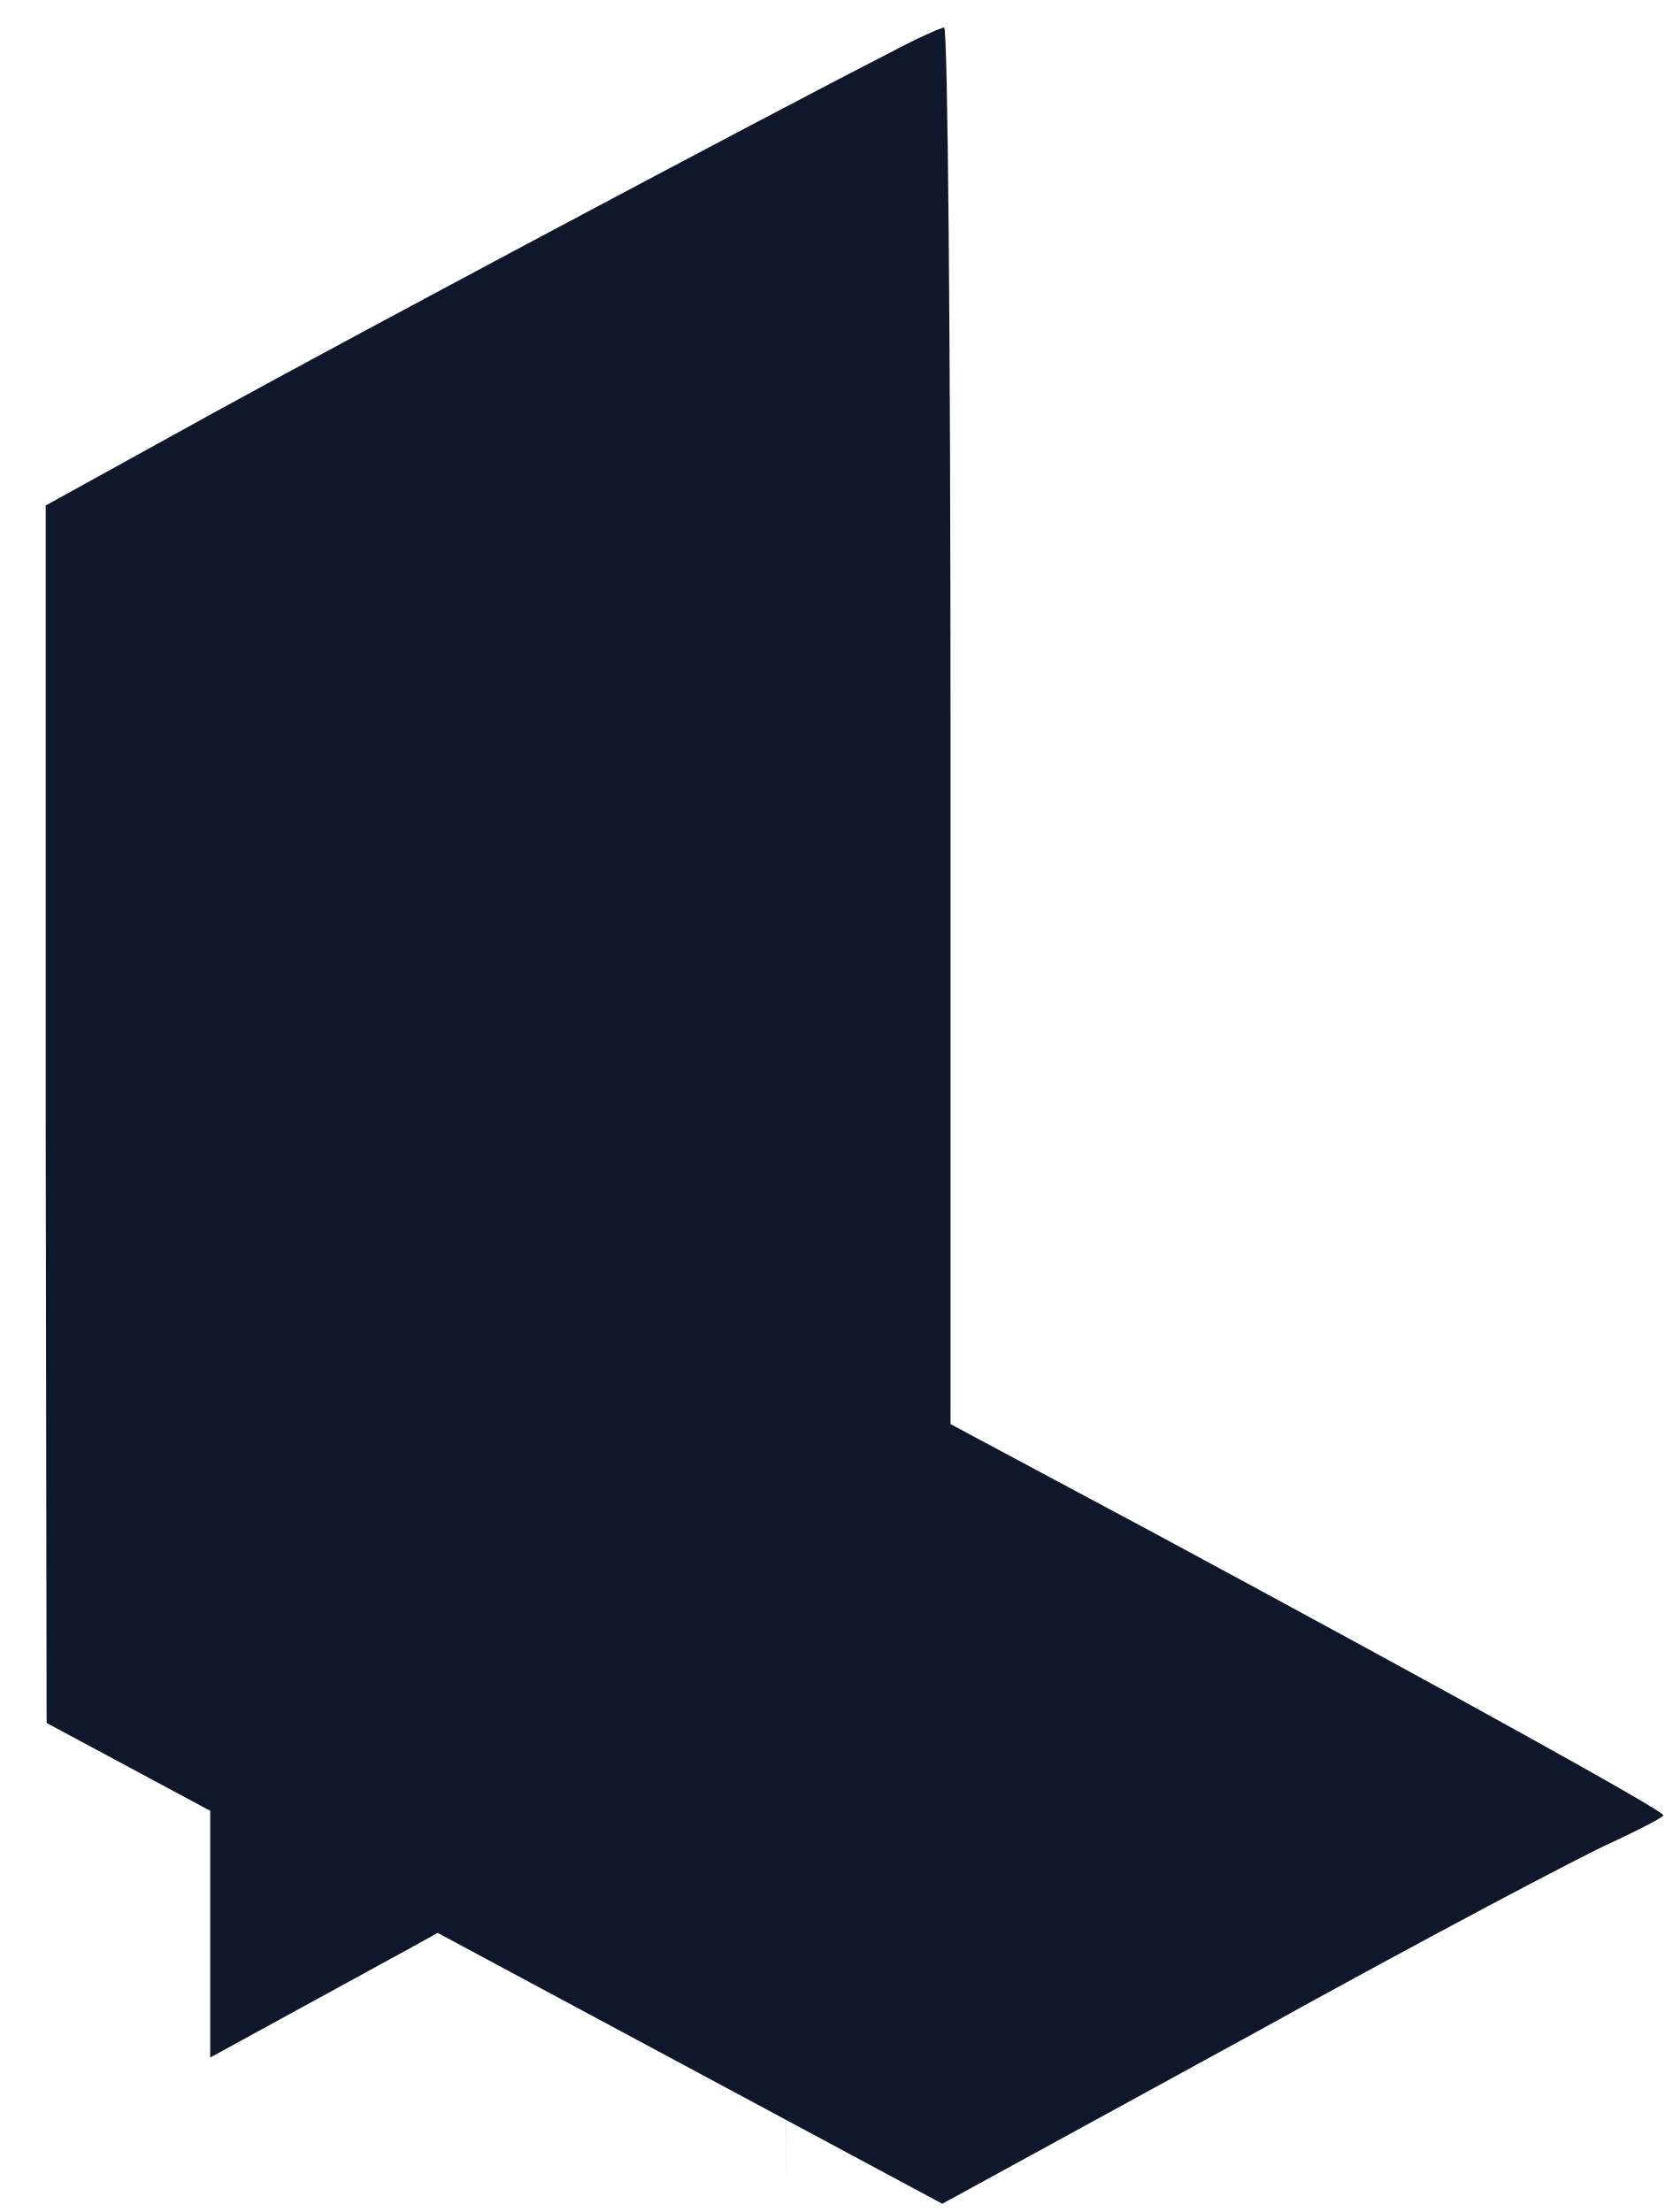
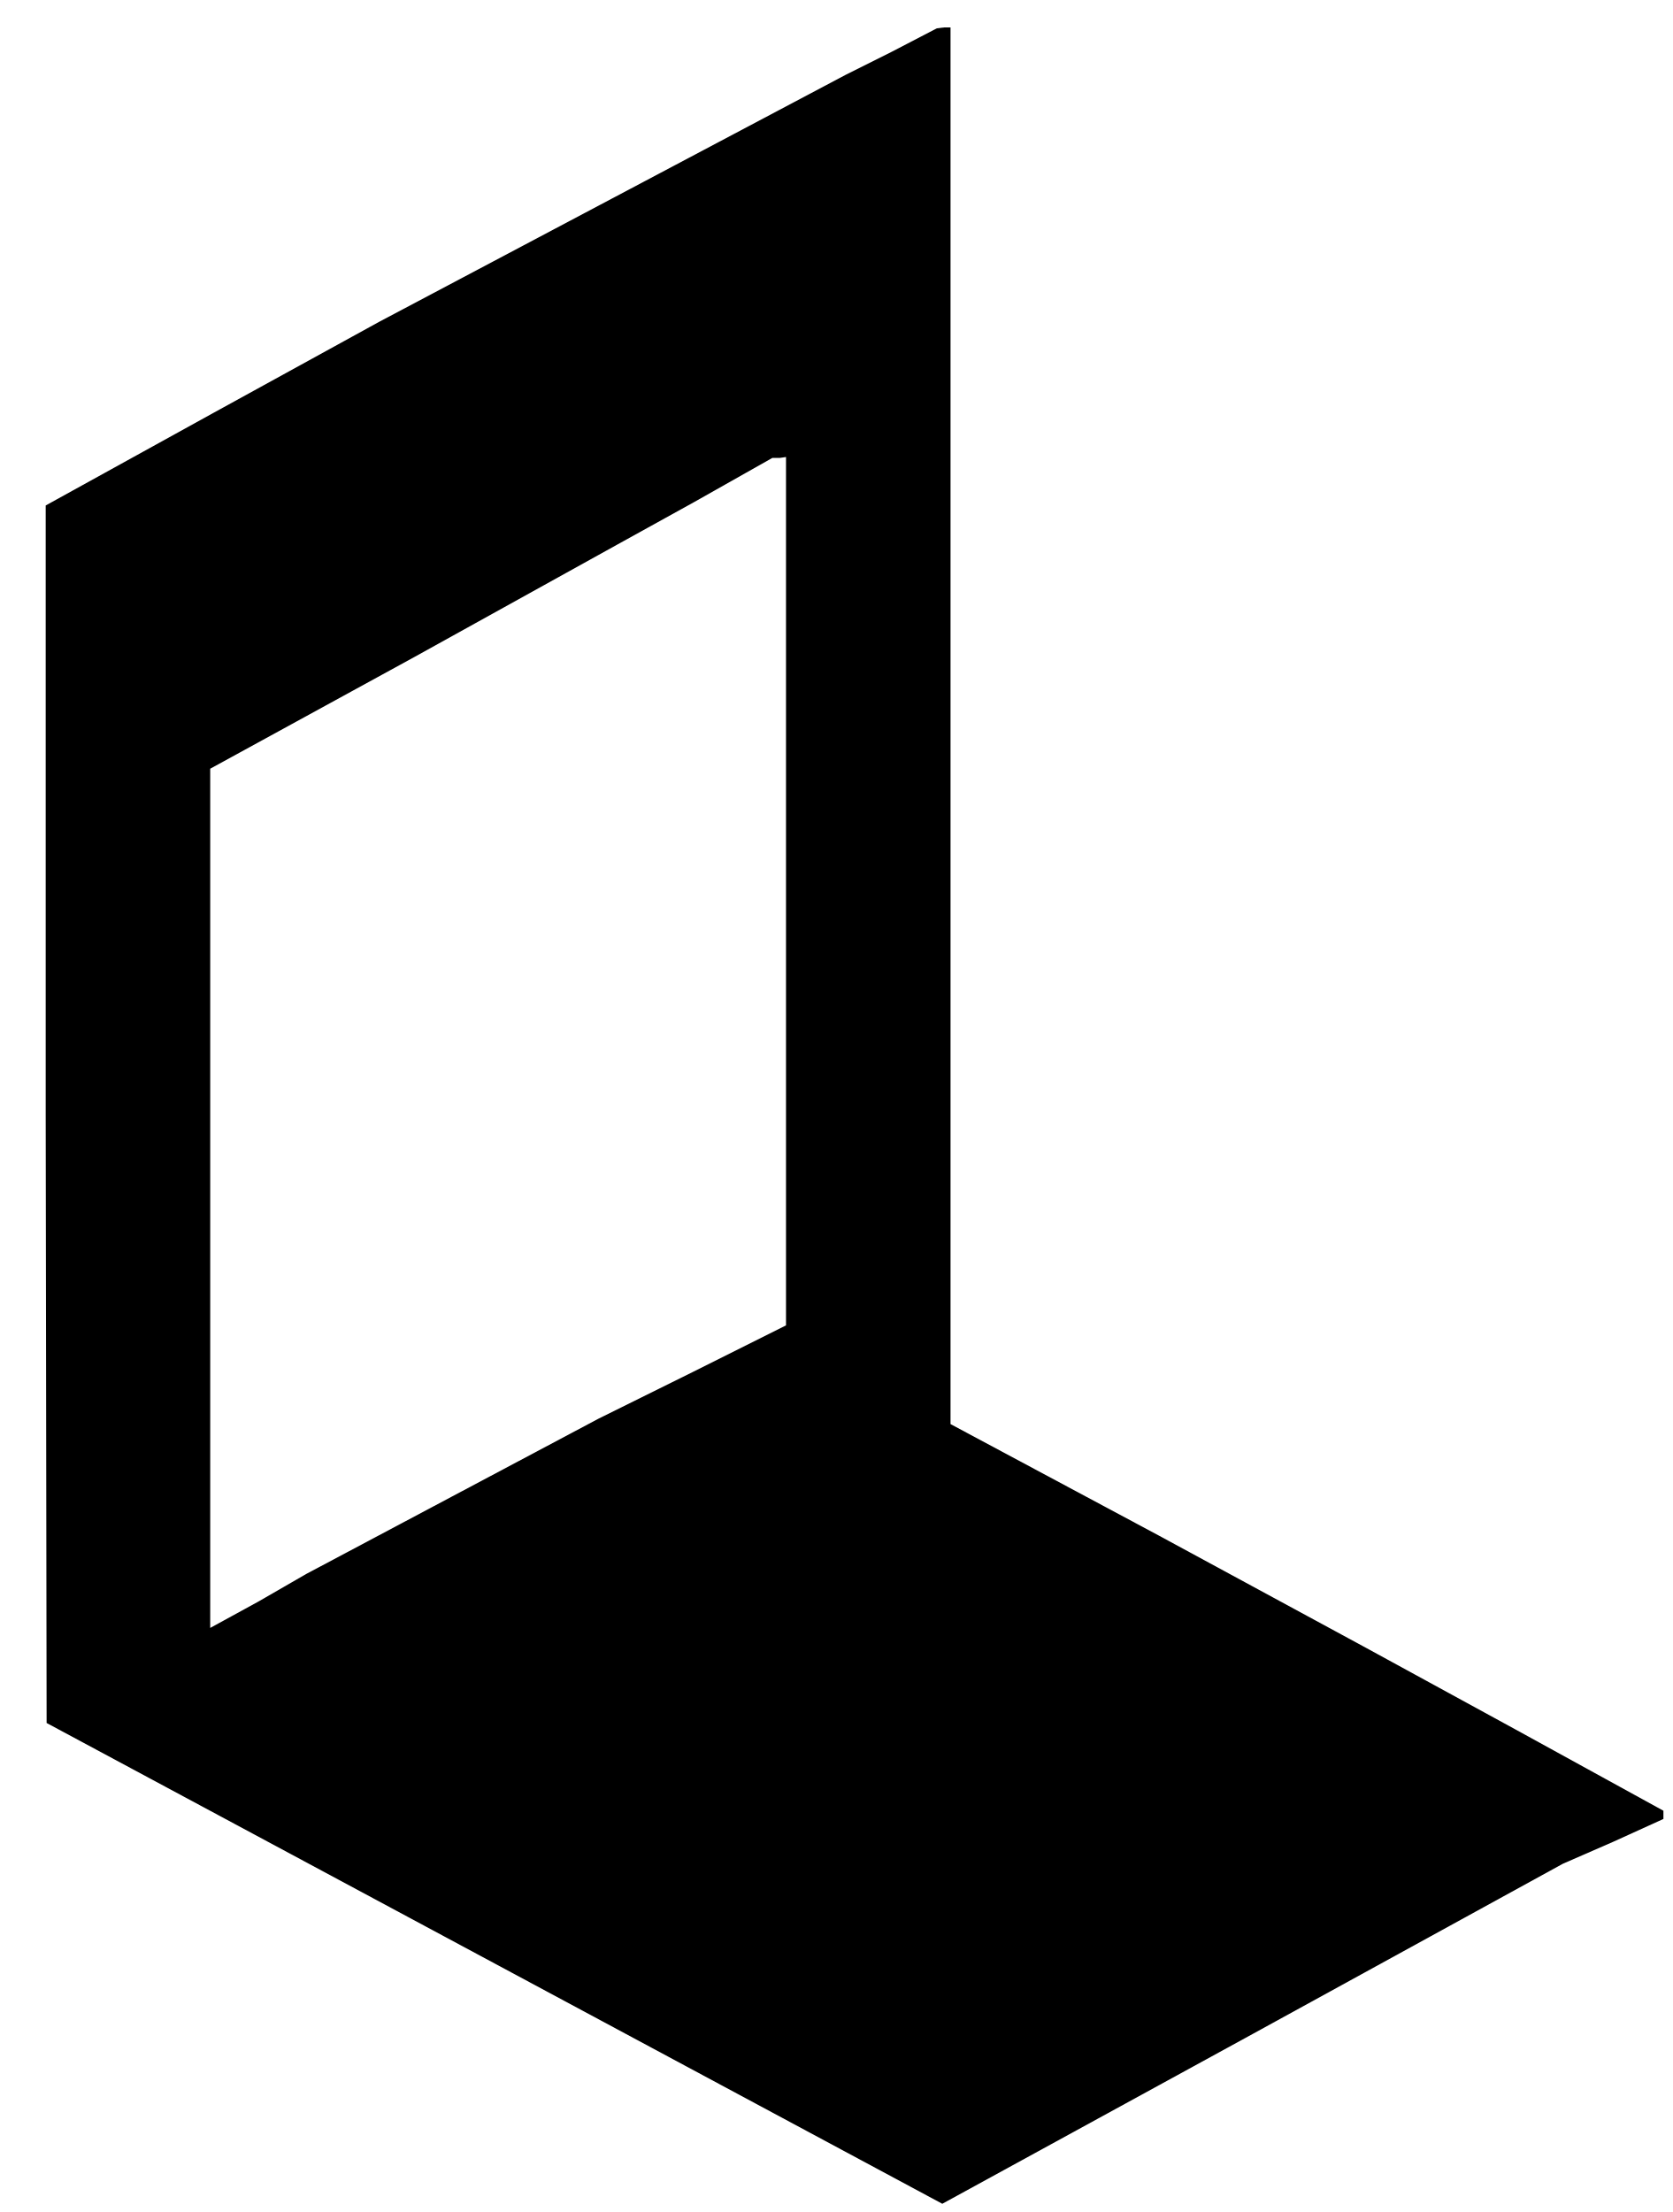
<svg xmlns="http://www.w3.org/2000/svg" viewBox="0 0 183 242" role="img" aria-labelledby="lens-favicon-title">
  <g transform="translate(0 242) scale(0.1 -0.1)">
-     <path fill="#0f172a" d="M975 2363c-139-71-582-307-742-395L50 1867v-666l1-666 490-263 490-263 340 186c186 103 364 197 394 210 30 14 55 27 55 29 0 5-222 128-552 306l-228 122v764c0 420-3 764-7 764-5-1-30-12-58-27Zm-115-918V970l-102-51c-111-56-391-203-475-251l-53-29V169l223 122c122 68 260 144 307 170 47 26 88 48 93 48 4 1 7-213 7-474Z" />
+     <path fill="#000000" d="M975 2363 l-50 -25 -255 -135 -255 -135 -182 -100 -183 -101 0 -666 1 -666 490 -263 490 -263 340 186 339 186 55 24 55 25 0 4 0 5 -162 89 -163 89 -227 123 -228 122 0 764 0 764 -7 0 -8 -1 -50 -26z m-115 -918 l0 -475 -102 -51 -103 -51 -160 -85 -160 -85 -52 -30 -53 -29 0 470 0 470 223 122 222 123 85 47 85 48 8 0 7 1 0 -475z" />
  </g>
</svg>
